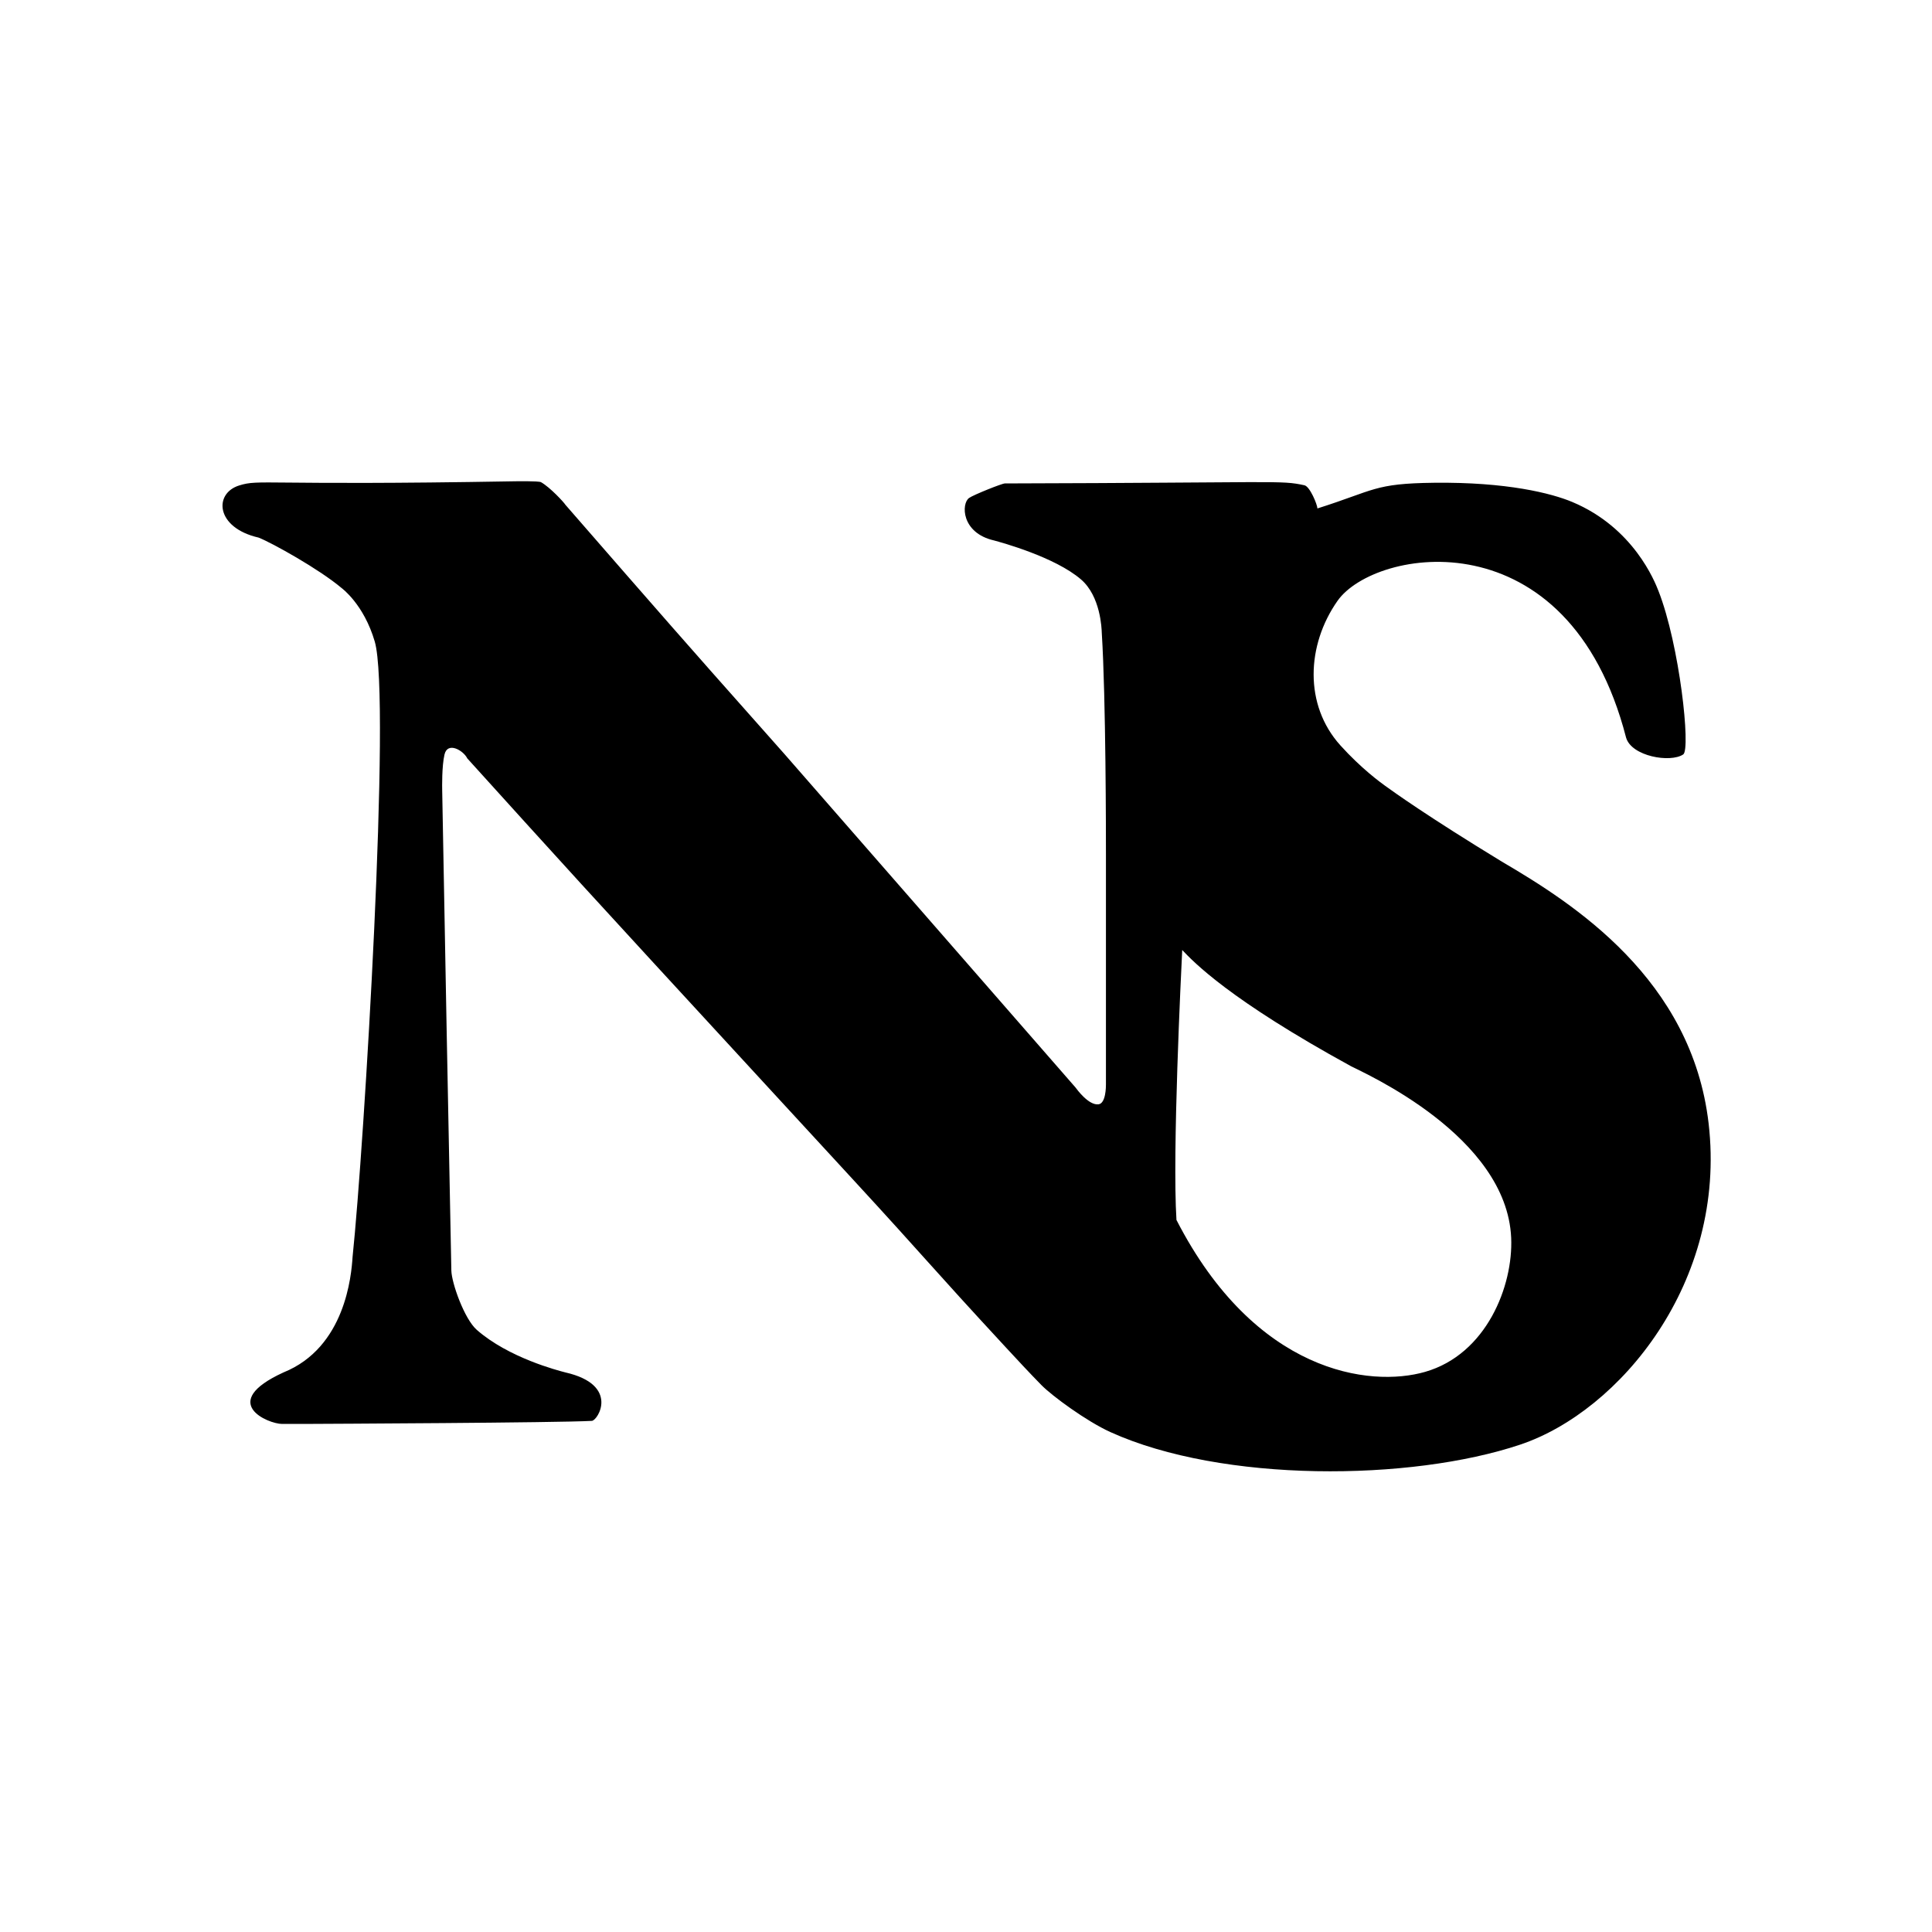
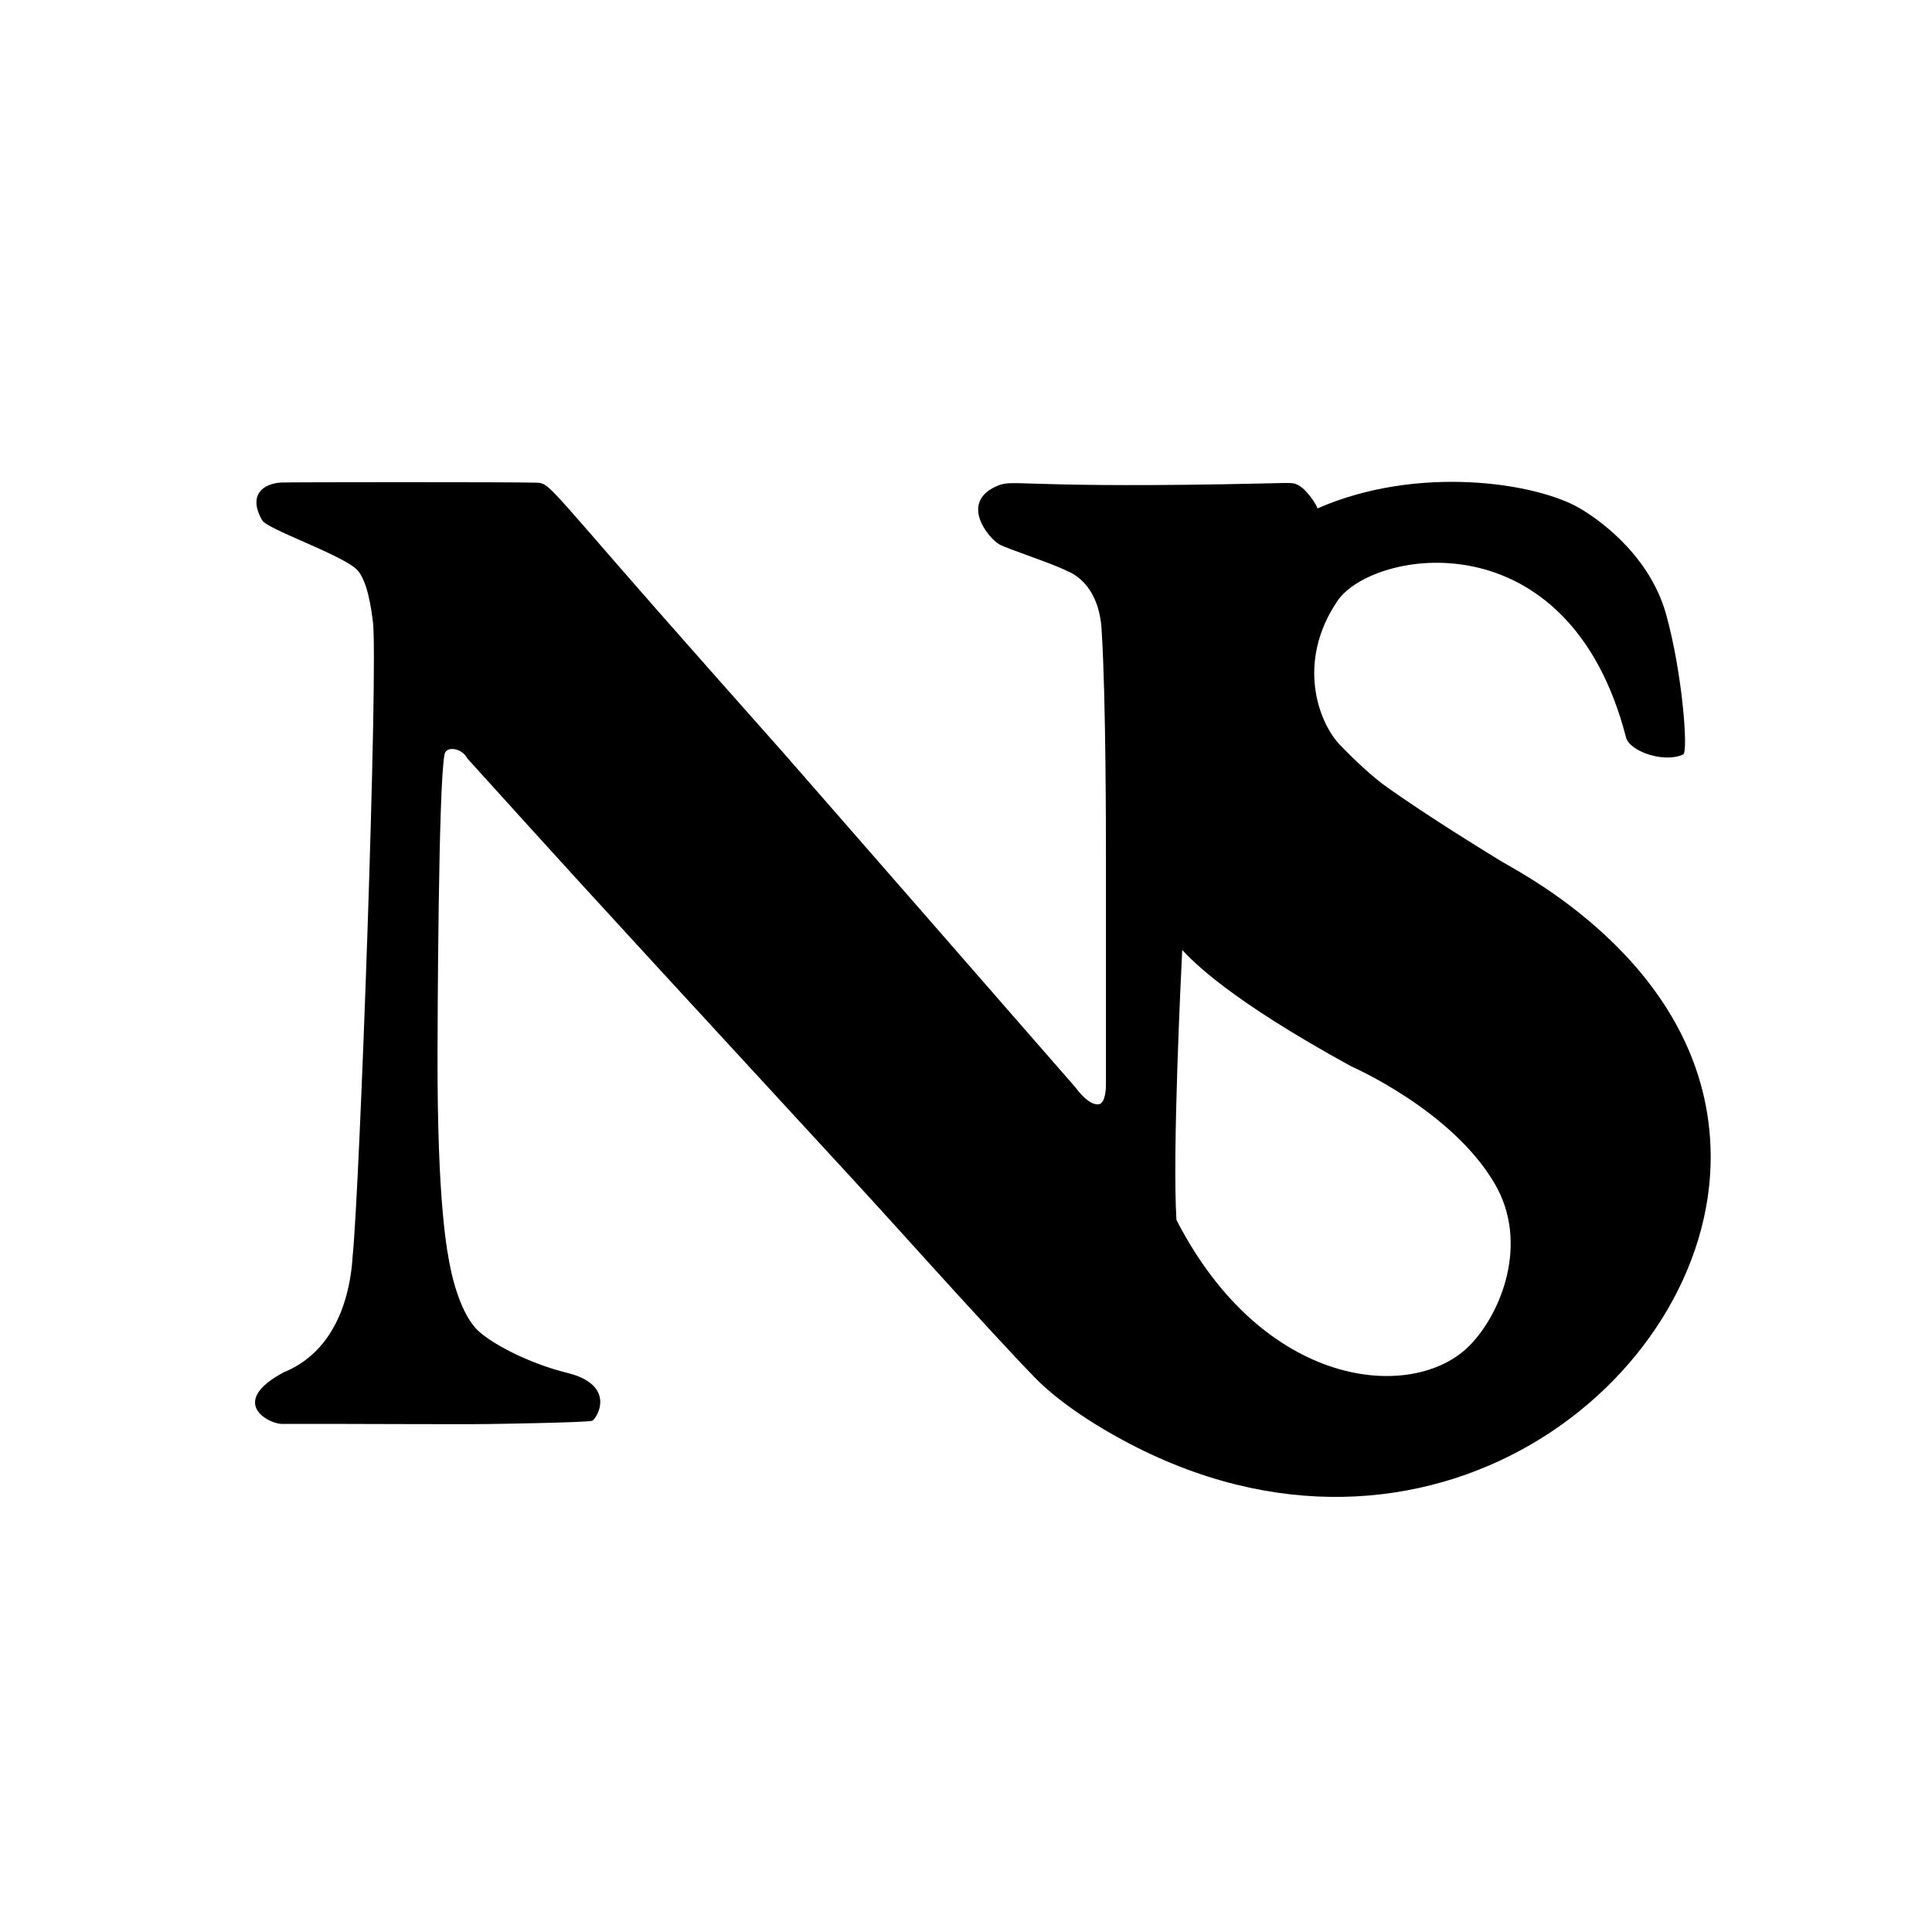
<svg xmlns="http://www.w3.org/2000/svg" width="100%" height="100%" viewBox="0 0 10667 10667" version="1.1" xml:space="preserve" style="fill-rule:evenodd;clip-rule:evenodd;stroke-linejoin:round;stroke-miterlimit:2;">
  <g>
-     <path d="M4701.81,6503.83l-427.403,-464.085c-1139.53,-1237.33 -1138.06,-1238.14 -1694.35,-1852.41c-21.103,-43.498 -108.666,-95.077 -125.874,-21.546c-15.173,64.831 -13.036,181.833 -12.747,197.677c16.136,883.705 32.759,1767.4 50.537,2651.08c1.386,68.871 71.618,267.507 140.411,327.874c175.786,154.254 447.487,224.258 489.56,235.098c300.931,68.921 179.079,265.591 145.71,267.433c-191.833,10.586 -1464.09,16.325 -1591.41,16.9c-0,-0 -118.904,-0 -118.904,-0c-76.132,-0 -356.923,-117.348 7.633,-284.333c341.957,-137.905 375.087,-536.297 381.61,-637.133c64.105,-611.119 213.635,-3087.14 122.572,-3398.09c-60.532,-206.701 -182.073,-294.715 -184.255,-296.556c-121.773,-102.786 -383.341,-248.759 -457.307,-277.603c-237.829,-54.468 -248.206,-244.091 -106.857,-287.865c115.646,-35.814 119.564,1.43 1513.14,-22.817c12.259,-0.213 140.351,-2.442 153.189,4.803c50.364,28.42 127.351,112.04 134.876,124.965c64.206,73.807 561.098,644.999 805.197,920.304l404.507,456.219c51.485,58.066 1478.09,1693.33 1606.58,1840.61c7.405,10.176 72.544,99.687 127.004,92.826c40.904,-5.153 40.904,-99.277 40.904,-108.557c0,-0 0,-1270.33 0,-1270.33c0,-97.868 0,-857.377 -22.897,-1223.14c-0.849,-25.385 -6.792,-203.024 -114.801,-296.01c-144.057,-124.019 -439.857,-204.244 -480.511,-215.27c-181.417,-41.549 -181.05,-203.93 -137.269,-234.59c25.024,-17.525 181.531,-80.09 197.382,-80.132c1529.95,-4.002 1520.07,-18.632 1653.91,10.092c30.467,6.538 71.215,106.648 71.861,127.953c316.859,-100.125 311.398,-137.91 643.993,-141.744c401.94,-4.634 647.757,57.841 762.876,106.04c339.281,142.056 456.051,440.044 476.011,490.98c116.909,298.342 179.073,874.316 136.802,902.85c-70.791,47.786 -285.95,10.741 -315.621,-93.106c-317.686,-1231.04 -1387.84,-1047.28 -1593.17,-754.78c-171.396,244.16 -185.461,574.799 15.818,797.906c116.313,128.927 224.472,206.914 245.992,222.431c49.994,36.048 232.456,167.611 646.019,419.784c394.129,231.041 1048.95,647.865 1141.23,1446.24c101.025,874.012 -490.682,1587.97 -1040.33,1772.26c-604.867,202.794 -1644.74,211.3 -2263.3,-69.478c-130.336,-59.163 -320.848,-198.666 -380.37,-259.379c-66.9,-68.24 -131.894,-138.332 -196.793,-208.478c-429.461,-464.186 -422.692,-469.649 -851.151,-934.879Zm1825.5,-1258.54c-5.891,119.111 -55.321,1118.61 -31.807,1490.36c435.238,846.757 1068.11,926.339 1372.86,838.72c338.811,-97.411 486.578,-474.412 475.199,-739.63c-24.183,-563.682 -813.763,-910.886 -884.342,-947.939c-672.573,-368.314 -869.597,-575.871 -931.909,-641.515Z" />
+     <path d="M4701.81,6503.83l-427.403,-464.085c-1139.53,-1237.33 -1138.06,-1238.14 -1694.35,-1852.41c-26.675,-54.984 -115.772,-73.283 -125.874,-21.546c-34.346,175.893 -38.114,1509.63 -38.485,1640.94c-2.382,842.927 53.53,1109.4 73.344,1203.83c6.187,29.49 52.607,250.724 157.009,342.356c86.327,75.768 276.413,173.207 475.893,224.603c294.108,67.359 169.418,263.054 145.71,267.403c-53.26,9.771 -524.556,16.79 -570.187,17.469c-165.536,2.465 -801.515,-1.531 -1021.22,-0.539c-0,-0 -118.904,-0 -118.904,-0c-76.132,-0 -298.091,-119.878 7.633,-284.333c341.957,-137.905 375.087,-536.297 381.61,-637.133c40.38,-384.953 143.694,-3290.88 111.787,-3513.67c-8.137,-56.82 -28.347,-227.928 -92.214,-285.807c-90.323,-81.854 -490.398,-219.304 -518.263,-267.807c-81.035,-141.047 5.529,-202.827 104.187,-208.992c35.003,-2.187 1274.73,-3.271 1412.51,0.883c78.039,2.353 67.345,32.884 962.549,1042.53l404.507,456.219c51.485,58.066 1478.09,1693.33 1606.58,1840.61c7.405,10.176 71.978,98.91 127.004,92.826c40.904,-4.522 40.904,-99.277 40.904,-108.557c0,-0 0,-1270.33 0,-1270.33c0,-97.868 0,-857.377 -22.897,-1223.14c-9.495,-283.81 -186.423,-339.831 -191.698,-342.559c-83.264,-43.065 -330.216,-122.019 -373.74,-146.908c-62.369,-35.664 -221.565,-231.965 -13.833,-322.133c91.276,-39.619 97.288,9.102 1243.76,-9.699c379.612,-6.226 380.893,-12.841 411.705,0.443c57.022,24.585 114.014,120.9 114.378,132.899c556.255,-244.114 1218.12,-141.916 1457.66,4.543c50.937,31.144 369.069,225.655 467.855,581.438c90.587,326.25 122.486,758.59 94.165,772.145c-102.57,49.094 -293.199,-14.629 -315.621,-93.106c-316.799,-1227.6 -1400.56,-1037.94 -1593.17,-754.78c-226.93,333.622 -109.079,668.963 15.818,797.906c18.459,19.058 145.156,149.859 245.992,222.431c235.275,169.33 593.396,387.697 646.019,419.784c143.46,84.097 1147.88,606.176 1152.57,1624.5c5.726,1244.8 -1565.06,2476.59 -3243.49,1570.3c-312.795,-168.898 -452.08,-310.079 -485.51,-343.965c-107.208,-108.667 -388.357,-416.367 -421.754,-452.917c-198.033,-216.735 -393.647,-435.679 -592.532,-651.632Zm1825.5,-1258.54c-5.891,119.111 -55.321,1118.61 -31.807,1490.36c482.413,938.536 1307.31,1006.17 1616.87,694.992c173.147,-174.052 334.403,-564.862 139.56,-896.612c-236.999,-403.528 -780.602,-640.872 -792.711,-647.229c-672.573,-368.314 -869.597,-575.871 -931.909,-641.515Z" />
  </g>
</svg>
